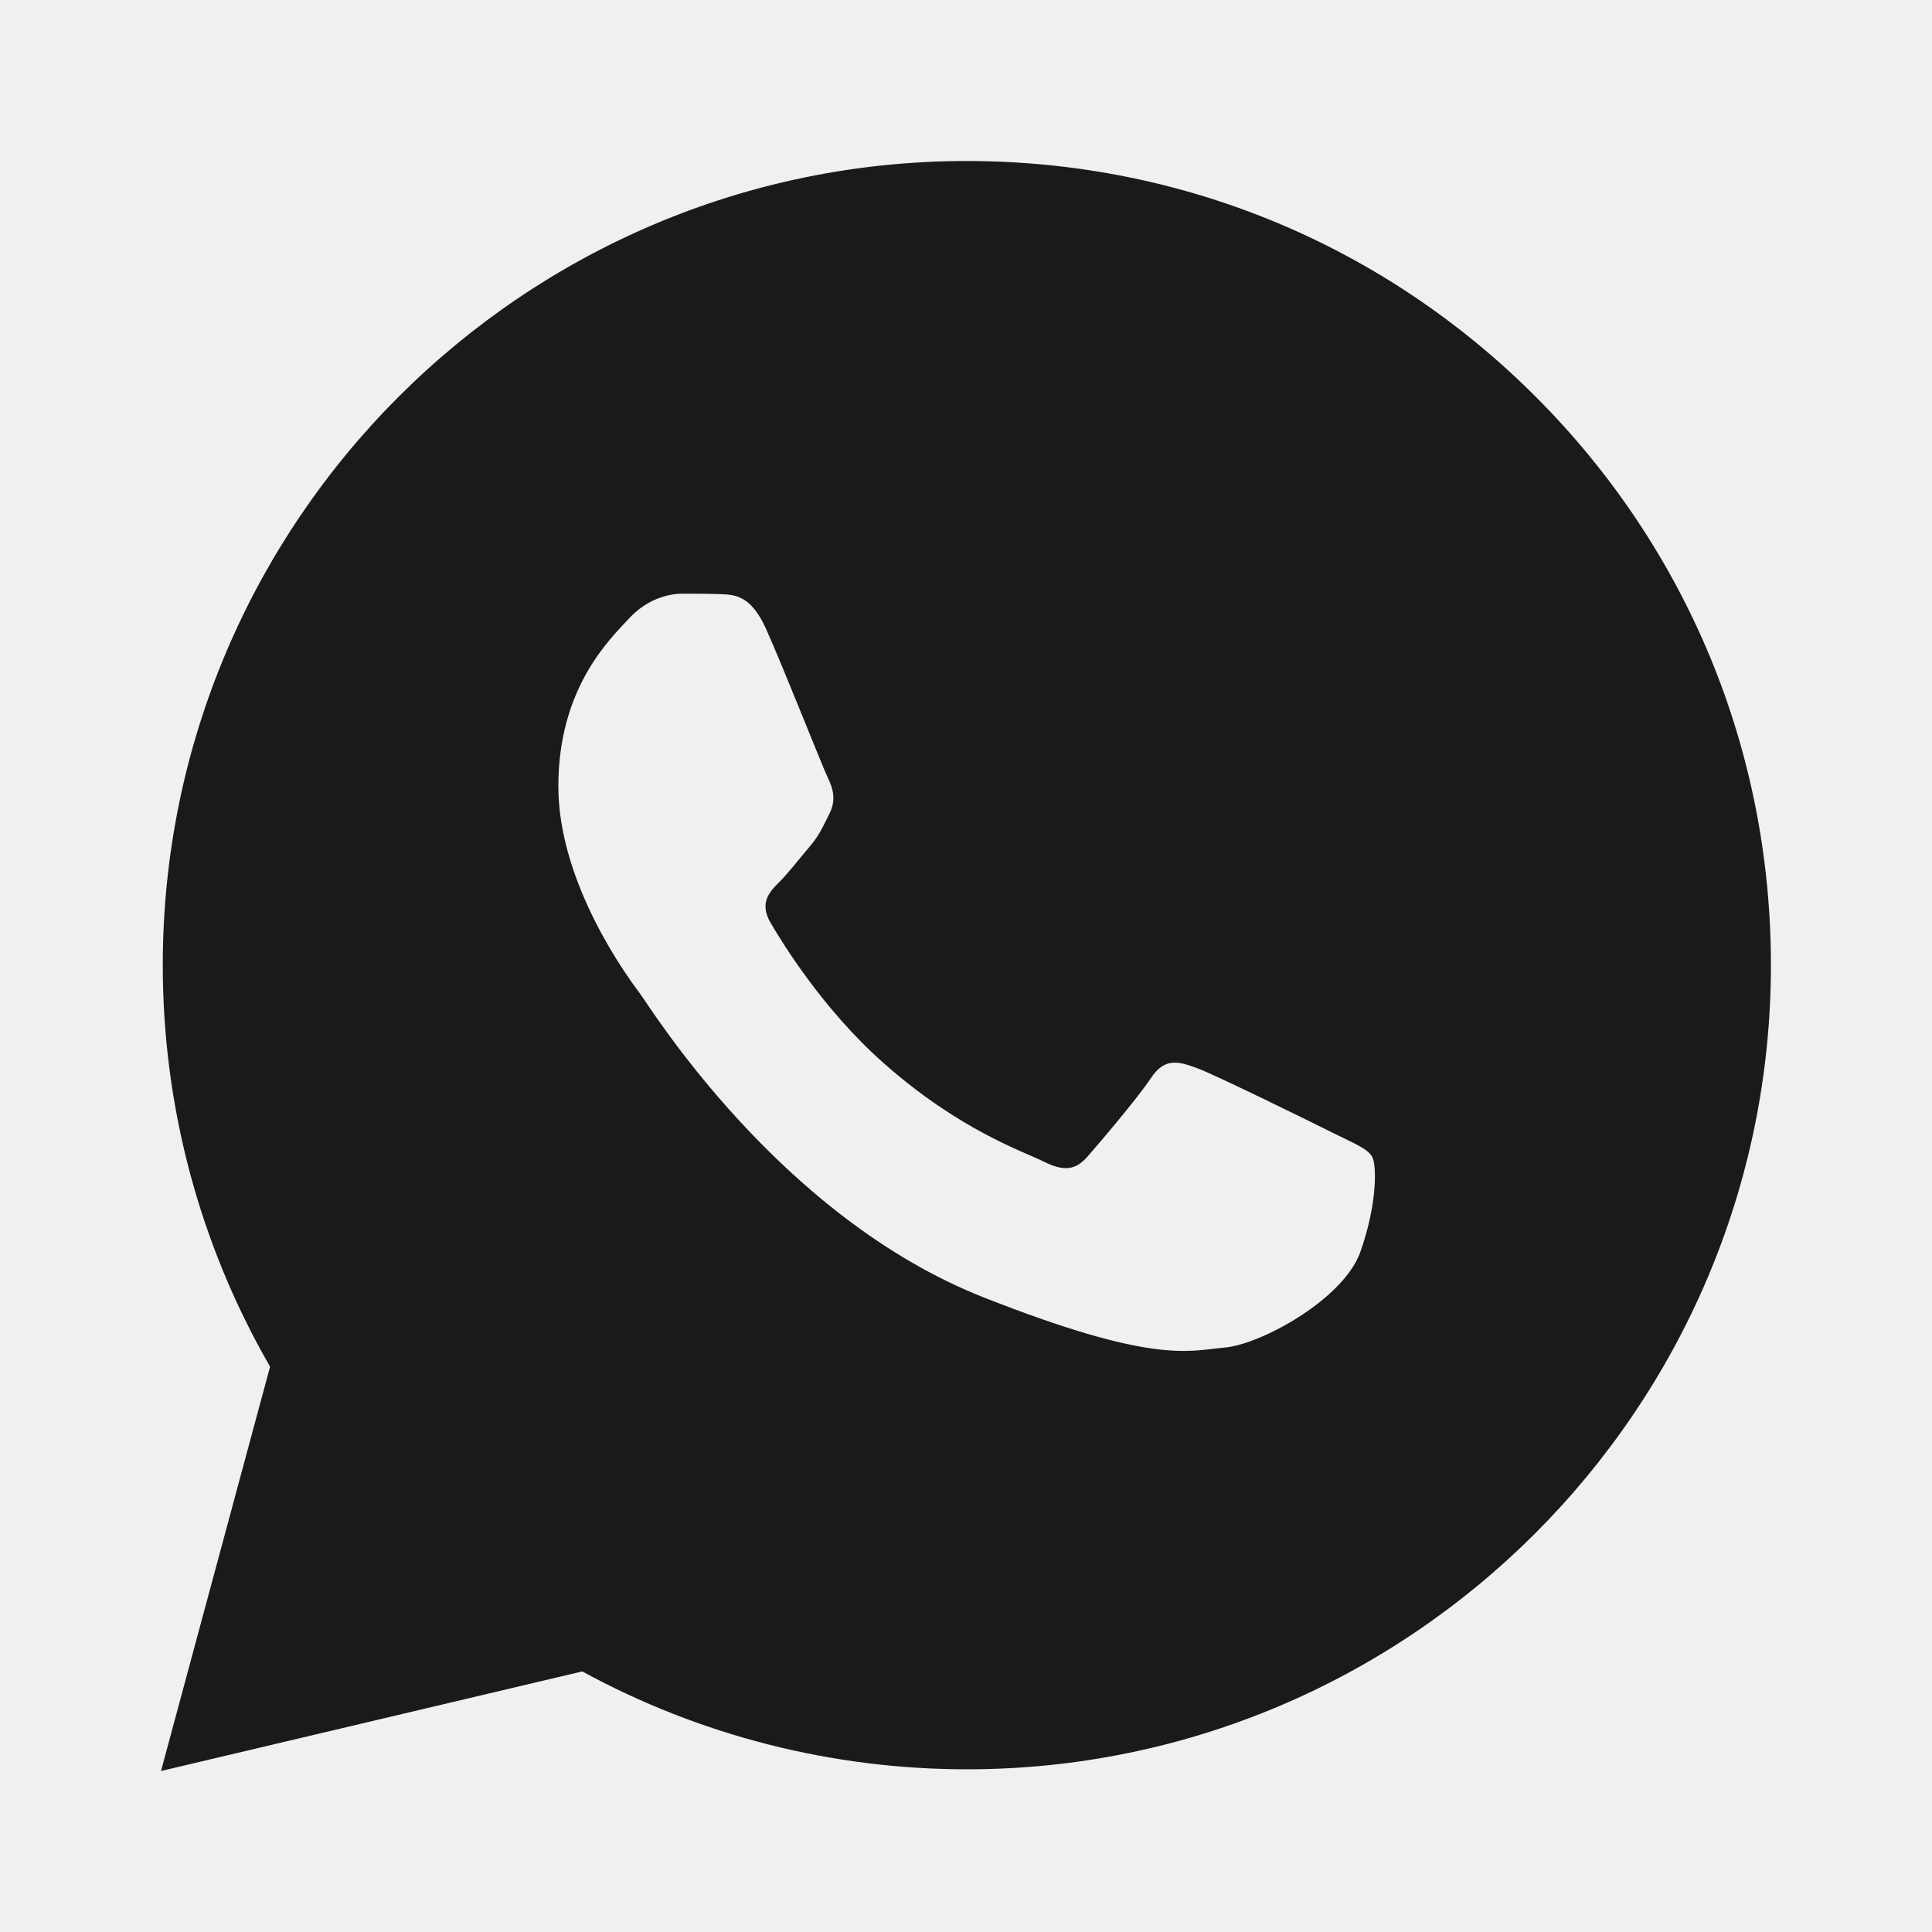
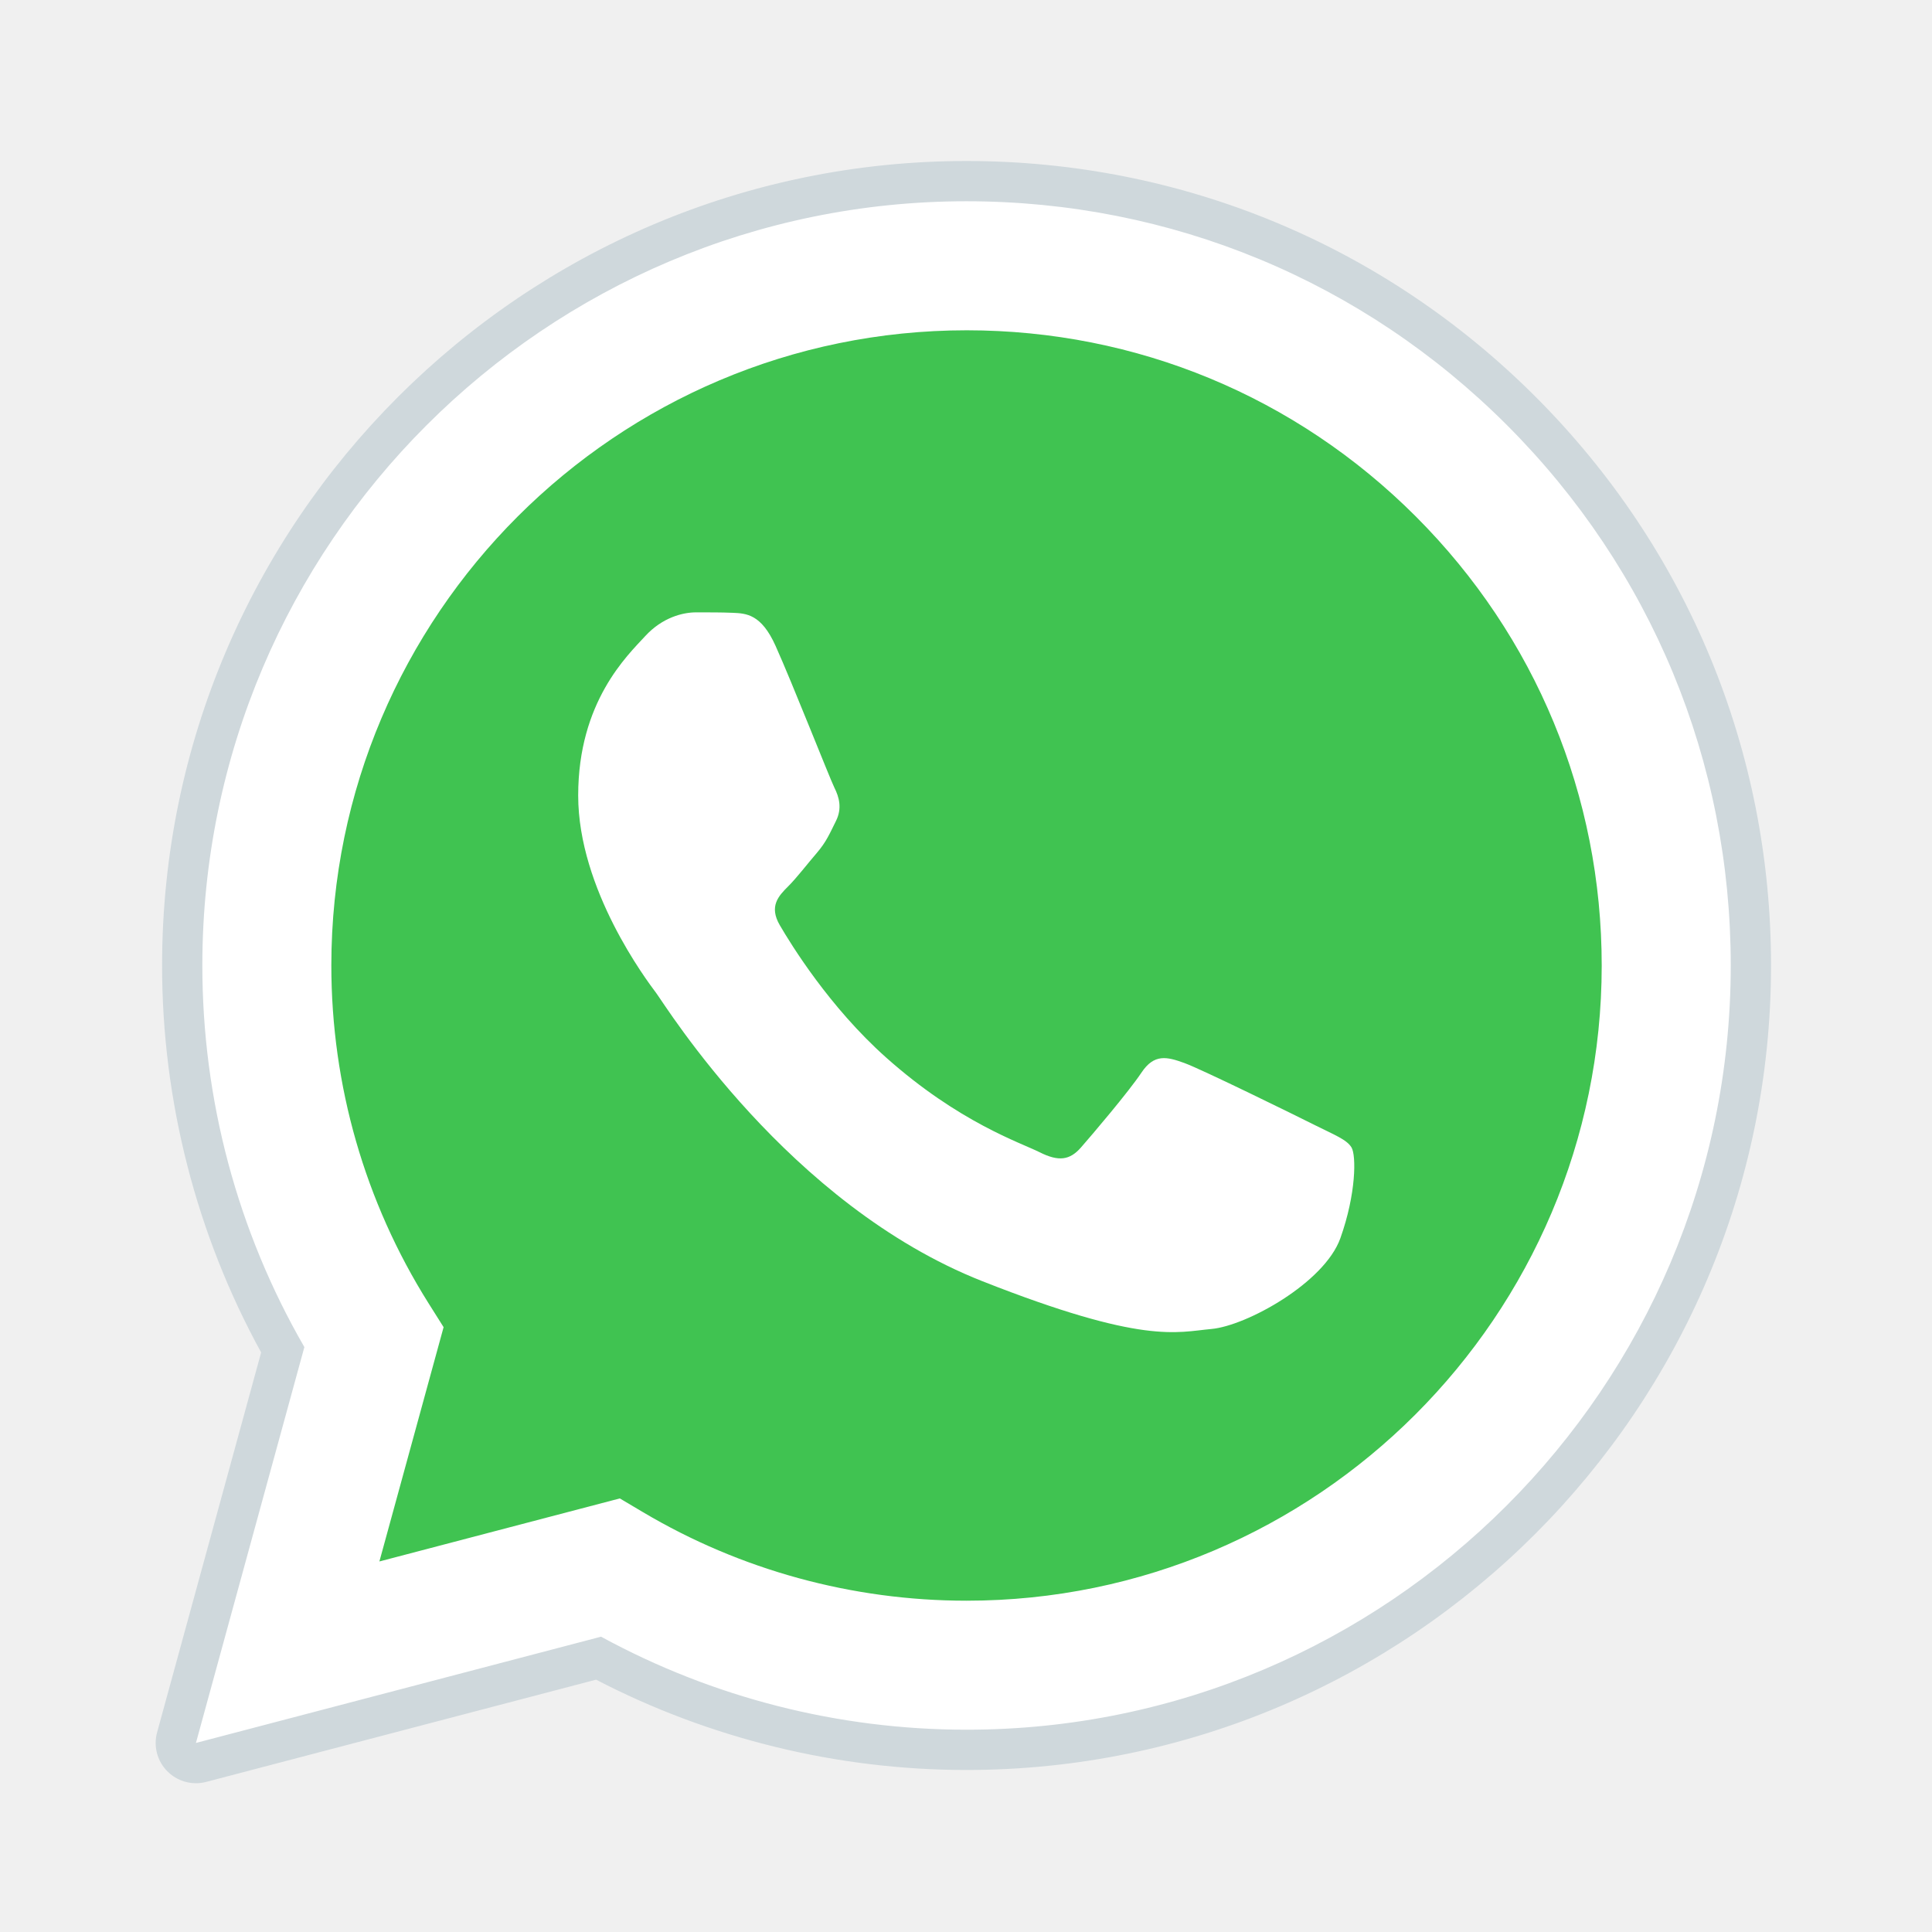
- <svg xmlns="http://www.w3.org/2000/svg" fill="#1A1A1A" viewBox="0 0 24 24" width="24px" height="24px">
-   <path d="M19.077,4.928C17.191,3.041,14.683,2.001,12.011,2c-5.506,0-9.987,4.479-9.989,9.985 c-0.001,1.76,0.459,3.478,1.333,4.992L2,22l5.233-1.237c1.459,0.796,3.101,1.215,4.773,1.216h0.004 c5.505,0,9.986-4.48,9.989-9.985C22.001,9.325,20.963,6.816,19.077,4.928z M16.898,15.554c-0.208,0.583-1.227,1.145-1.685,1.186 c-0.458,0.042-0.887,0.207-2.995-0.624c-2.537-1-4.139-3.601-4.263-3.767c-0.125-0.167-1.019-1.353-1.019-2.581 S7.581,7.936,7.81,7.687c0.229-0.25,0.499-0.312,0.666-0.312c0.166,0,0.333,0,0.478,0.006c0.178,0.007,0.375,0.016,0.562,0.431 c0.222,0.494,0.707,1.728,0.769,1.853s0.104,0.271,0.021,0.437s-0.125,0.27-0.249,0.416c-0.125,0.146-0.262,0.325-0.374,0.437 c-0.125,0.124-0.255,0.26-0.11,0.509c0.146,0.25,0.646,1.067,1.388,1.728c0.954,0.85,1.757,1.113,2.007,1.239 c0.25,0.125,0.395,0.104,0.541-0.063c0.146-0.166,0.624-0.728,0.79-0.978s0.333-0.208,0.562-0.125s1.456,0.687,1.705,0.812 c0.25,0.125,0.416,0.187,0.478,0.291C17.106,14.471,17.106,14.971,16.898,15.554z" />
+ <svg xmlns="http://www.w3.org/2000/svg" viewBox="0 0 48 48" width="48px" height="48px" fill-rule="evenodd" clip-rule="evenodd">
+   <path fill="#fff" d="M4.868,43.303l2.694-9.835C5.9,30.59,5.026,27.324,5.027,23.979C5.032,13.514,13.548,5,24.014,5c5.079,0.002,9.845,1.979,13.43,5.566c3.584,3.588,5.558,8.356,5.556,13.428c-0.004,10.465-8.522,18.98-18.986,18.98c-0.001,0,0,0,0,0h-0.008c-3.177-0.001-6.3-0.798-9.073-2.311L4.868,43.303z" />
+   <path fill="#fff" d="M4.868,43.803c-0.132,0-0.26-0.052-0.355-0.148c-0.125-0.127-0.174-0.312-0.127-0.483l2.639-9.636c-1.636-2.906-2.499-6.206-2.497-9.556C4.532,13.238,13.273,4.5,24.014,4.5c5.21,0.002,10.105,2.031,13.784,5.713c3.679,3.683,5.704,8.577,5.702,13.781c-0.004,10.741-8.746,19.48-19.486,19.48c-3.189-0.001-6.344-0.788-9.144-2.277l-9.875,2.589C4.953,43.798,4.911,43.803,4.868,43.803z" />
+   <path fill="#cfd8dc" d="M24.014,5c5.079,0.002,9.845,1.979,13.43,5.566c3.584,3.588,5.558,8.356,5.556,13.428c-0.004,10.465-8.522,18.98-18.986,18.98h-0.008c-3.177-0.001-6.3-0.798-9.073-2.311L4.868,43.303l2.694-9.835C5.9,30.59,5.026,27.324,5.027,23.979C5.032,13.514,13.548,5,24.014,5 M24.014,42.974C24.014,42.974,24.014,42.974,24.014,42.974C24.014,42.974,24.014,42.974,24.014,42.974 M24.014,42.974C24.014,42.974,24.014,42.974,24.014,42.974C24.014,42.974,24.014,42.974,24.014,42.974 M24.014,4C24.014,4,24.014,4,24.014,4C12.998,4,4.032,12.962,4.027,23.979c-0.001,3.367,0.849,6.685,2.461,9.622l-2.585,9.439c-0.094,0.345,0.002,0.713,0.254,0.967c0.19,0.192,0.447,0.297,0.711,0.297c0.085,0,0.17-0.011,0.254-0.033l9.687-2.54c2.828,1.468,5.998,2.243,9.197,2.244c11.024,0,19.99-8.963,19.995-19.98c0.002-5.339-2.075-10.359-5.848-14.135C34.378,6.083,29.357,4.002,24.014,4L24.014,4z" />
+   <path fill="#40c351" d="M35.176,12.832c-2.98-2.982-6.941-4.625-11.157-4.626c-8.704,0-15.783,7.076-15.787,15.774c-0.001,2.981,0.833,5.883,2.413,8.396l0.376,0.597l-1.595,5.821l5.973-1.566l0.577,0.342c2.422,1.438,5.2,2.198,8.032,2.199h0.006c8.698,0,15.777-7.077,15.78-15.776C39.795,19.778,38.156,15.814,35.176,12.832z" />
+   <path fill="#fff" fill-rule="evenodd" d="M19.268,16.045c-0.355-0.79-0.729-0.806-1.068-0.82c-0.277-0.012-0.593-0.011-0.909-0.011c-0.316,0-0.83,0.119-1.265,0.594c-0.435,0.475-1.661,1.622-1.661,3.956c0,2.334,1.7,4.59,1.937,4.906c0.237,0.316,3.282,5.259,8.104,7.161c4.007,1.58,4.823,1.266,5.693,1.187c0.87-0.079,2.807-1.147,3.202-2.255c0.395-1.108,0.395-2.057,0.277-2.255c-0.119-0.198-0.435-0.316-0.909-0.554s-2.807-1.385-3.242-1.543c-0.435-0.158-0.751-0.237-1.068,0.238c-0.316,0.474-1.225,1.543-1.502,1.859c-0.277,0.317-0.554,0.357-1.028,0.119c-0.474-0.238-2.002-0.738-3.815-2.354c-1.41-1.257-2.362-2.81-2.639-3.285c-0.277-0.474-0.03-0.731,0.208-0.968c0.213-0.213,0.474-0.554,0.712-0.831c0.237-0.277,0.316-0.475,0.474-0.791c0.158-0.317,0.079-0.594-0.04-0.831C20.612,19.329,19.69,16.983,19.268,16.045z" clip-rule="evenodd" />
</svg>
